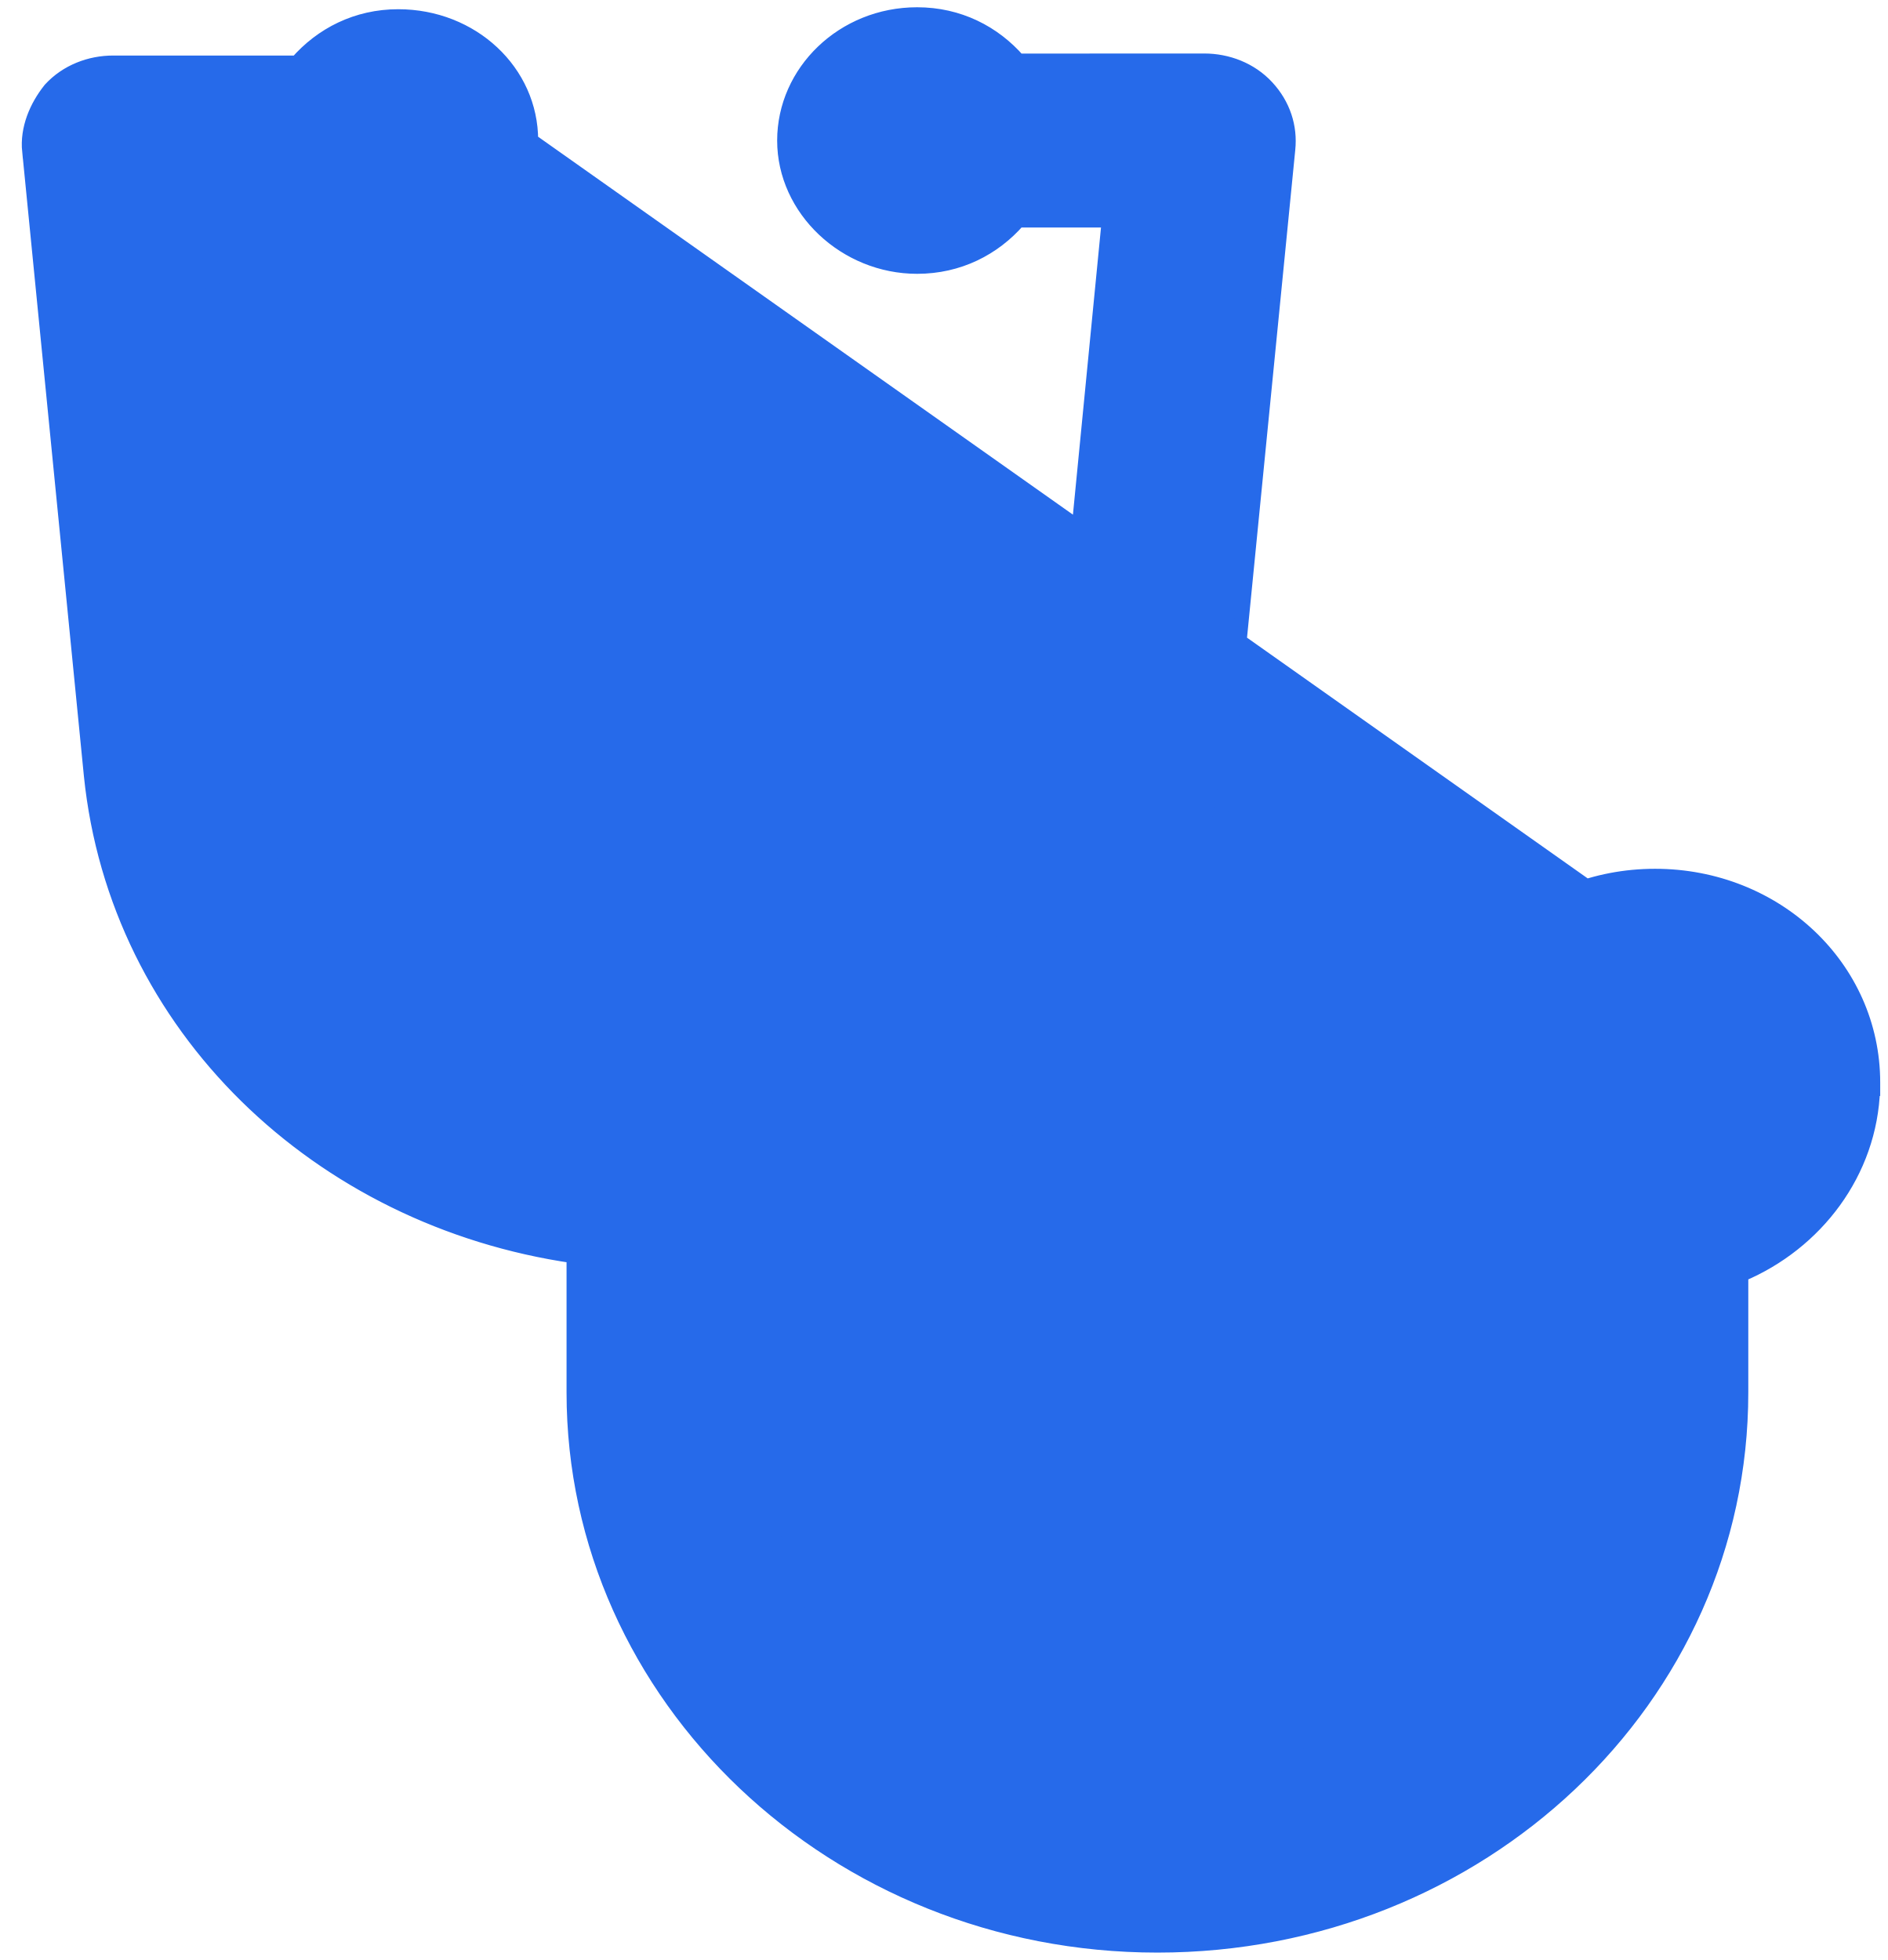
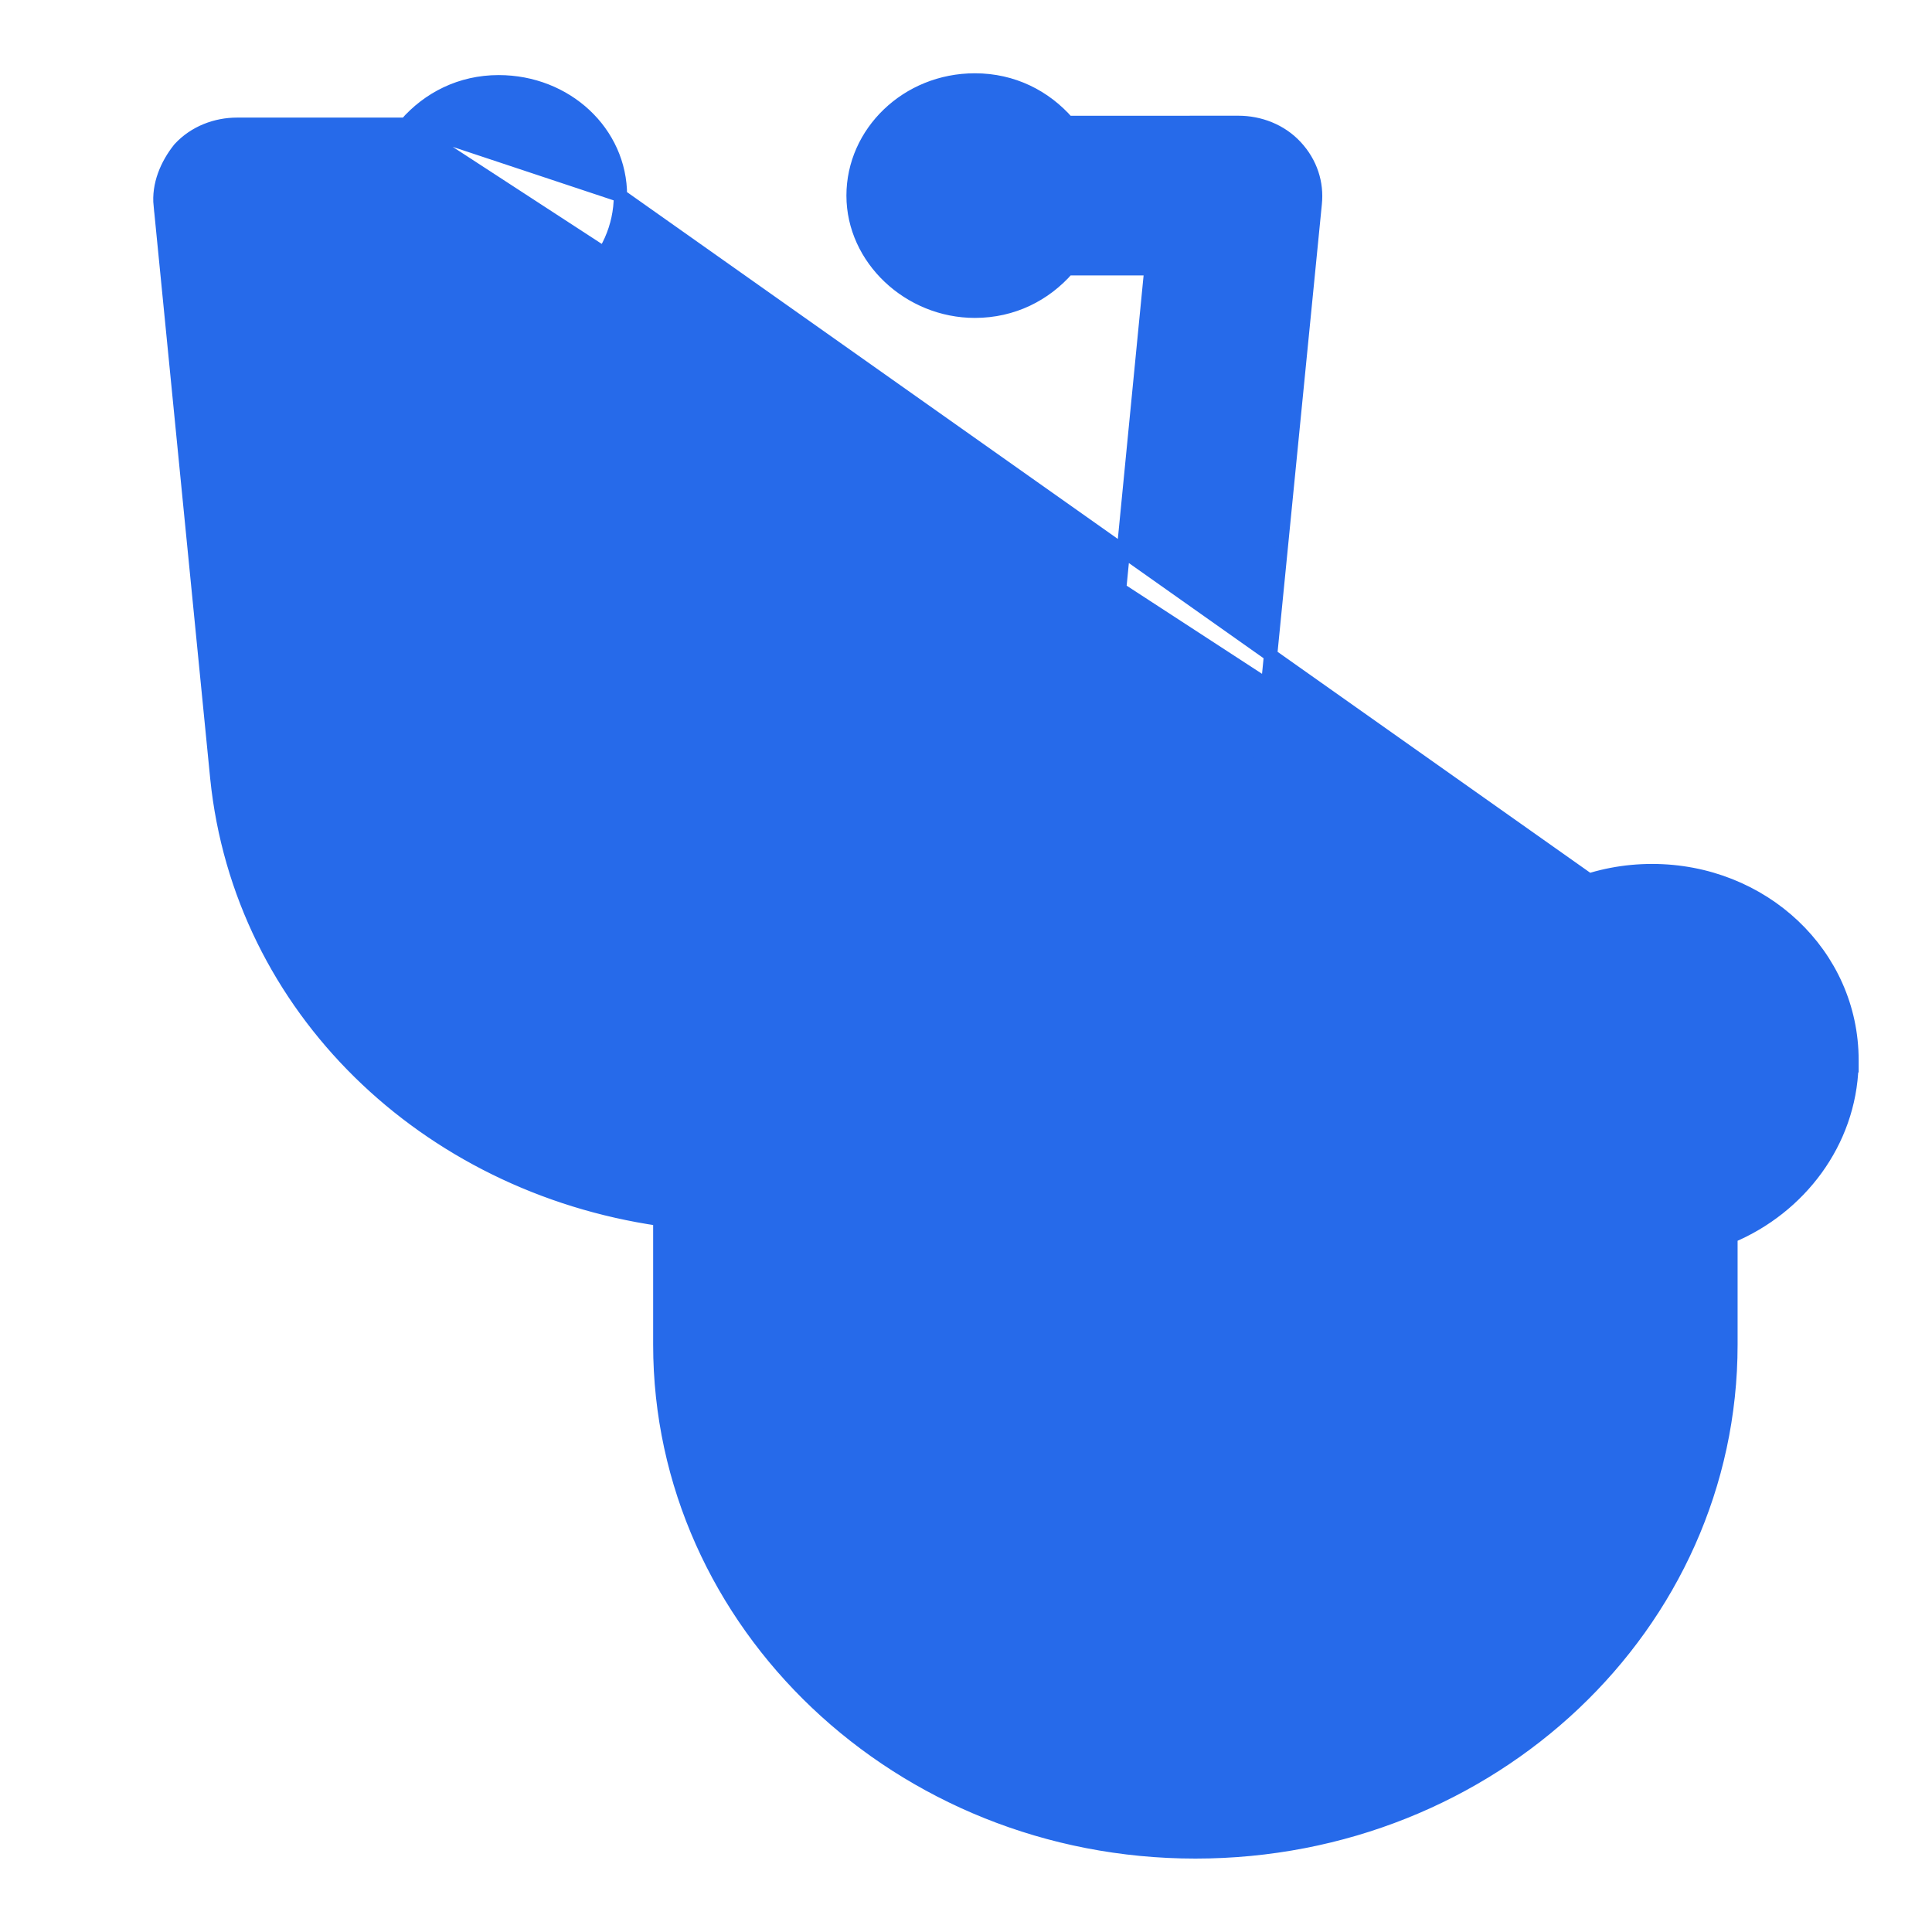
- <svg xmlns="http://www.w3.org/2000/svg" width="26" height="27" viewBox="0 0 26 27" fill="none">
-   <path d="M25.797 14.998L25.799 14.998V14.913C25.799 13.327 24.46 12.068 22.798 12.068C21.137 12.068 19.798 13.327 19.798 14.913C19.798 16.099 20.558 17.116 21.644 17.533V19.155C21.644 22.117 19.087 24.546 15.943 24.546C12.8 24.546 10.243 22.117 10.243 19.155V17.274C13.759 16.792 16.539 14.113 16.892 10.653L16.892 10.652L17.742 2.057C17.742 2.057 17.742 2.057 17.742 2.056C17.774 1.75 17.677 1.445 17.452 1.202L17.452 1.202C17.226 0.957 16.905 0.837 16.588 0.837L14.027 0.838C13.688 0.449 13.204 0.2 12.633 0.2C11.615 0.2 10.805 0.989 10.805 1.936C10.805 2.884 11.646 3.672 12.633 3.672C13.204 3.672 13.688 3.423 14.027 3.034H15.276L14.555 10.411L14.555 10.411C14.296 13.101 11.941 15.146 9.059 15.146C6.178 15.146 3.851 13.102 3.563 10.411C3.563 10.411 3.563 10.41 3.563 10.41L2.842 3.034H4.091C4.43 3.423 4.914 3.672 5.485 3.672C6.503 3.672 7.313 2.882 7.313 1.936L25.797 14.998ZM25.797 14.998C25.762 16.148 25.012 17.126 23.982 17.559V19.183C23.982 23.403 20.387 26.798 15.943 26.798C11.499 26.798 7.904 23.375 7.904 19.183V17.302C4.389 16.793 1.609 14.142 1.255 10.681L1.255 10.68L0.406 2.085C0.405 2.085 0.405 2.085 0.405 2.085C0.373 1.773 0.504 1.47 0.69 1.236L0.695 1.23L0.695 1.23C0.921 0.985 1.242 0.865 1.559 0.865H4.091C4.43 0.477 4.914 0.227 5.485 0.227C6.501 0.227 7.314 0.987 7.313 1.936L25.797 14.998Z" fill="#266AEA" stroke="#266AEA" stroke-width="0.2" />
+ <svg xmlns="http://www.w3.org/2000/svg" width="29" height="29" viewBox="0 0 29 29" fill="none">
+   <path d="M27.797 15.998L27.799 15.998V15.913C27.799 14.327 26.46 13.068 24.798 13.068C23.137 13.068 21.798 14.327 21.798 15.913C21.798 17.099 22.558 18.116 23.644 18.533V20.155C23.644 23.117 21.087 25.546 17.943 25.546C14.8 25.546 12.243 23.117 12.243 20.155V18.274C15.759 17.792 18.539 15.113 18.892 11.653L18.892 11.652L19.742 3.057C19.742 3.057 19.742 3.057 19.742 3.057C19.774 2.751 19.677 2.445 19.452 2.202L19.452 2.202C19.226 1.957 18.905 1.837 18.588 1.837L16.027 1.838C15.688 1.449 15.204 1.2 14.633 1.2C13.615 1.2 12.805 1.989 12.805 2.936C12.805 3.884 13.646 4.672 14.633 4.672C15.204 4.672 15.688 4.423 16.027 4.034H17.276L16.555 11.411L16.555 11.411C16.297 14.101 13.941 16.146 11.059 16.146C8.178 16.146 5.851 14.102 5.563 11.411C5.563 11.411 5.563 11.41 5.563 11.41L4.842 4.034H6.091C6.43 4.423 6.914 4.672 7.485 4.672C8.503 4.672 9.313 3.882 9.313 2.936L27.797 15.998ZM27.797 15.998C27.762 17.148 27.012 18.126 25.982 18.559V20.183C25.982 24.403 22.387 27.798 17.943 27.798C13.499 27.798 9.904 24.375 9.904 20.183V18.302C6.389 17.793 3.609 15.142 3.255 11.681L3.255 11.68L2.406 3.085C2.405 3.085 2.405 3.085 2.405 3.085C2.373 2.773 2.504 2.47 2.69 2.236L2.695 2.23L2.695 2.23C2.921 1.985 3.242 1.865 3.559 1.865H6.091M27.797 15.998L6.091 1.865M6.091 1.865C6.43 1.477 6.914 1.227 7.485 1.227C8.501 1.227 9.314 1.987 9.313 2.936L6.091 1.865Z" fill="#266AEA" stroke="#266AEA" stroke-width="0.2" />
</svg>
